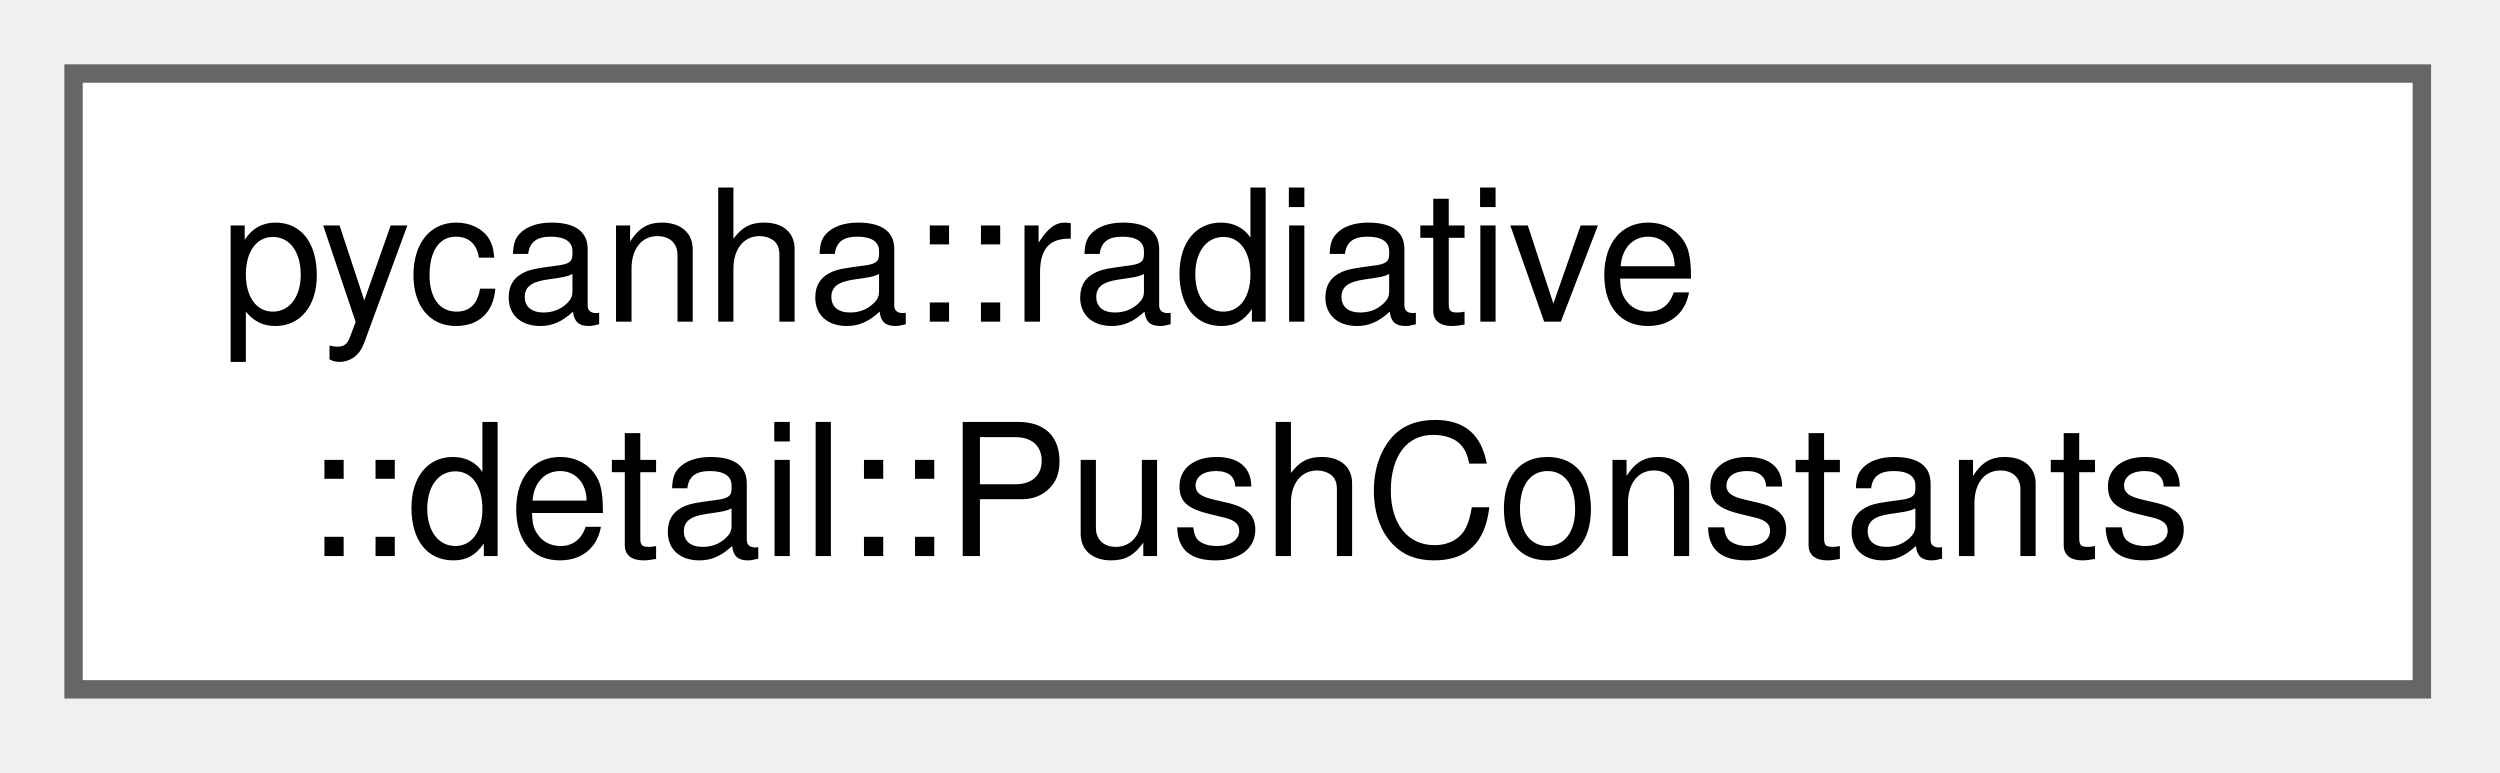
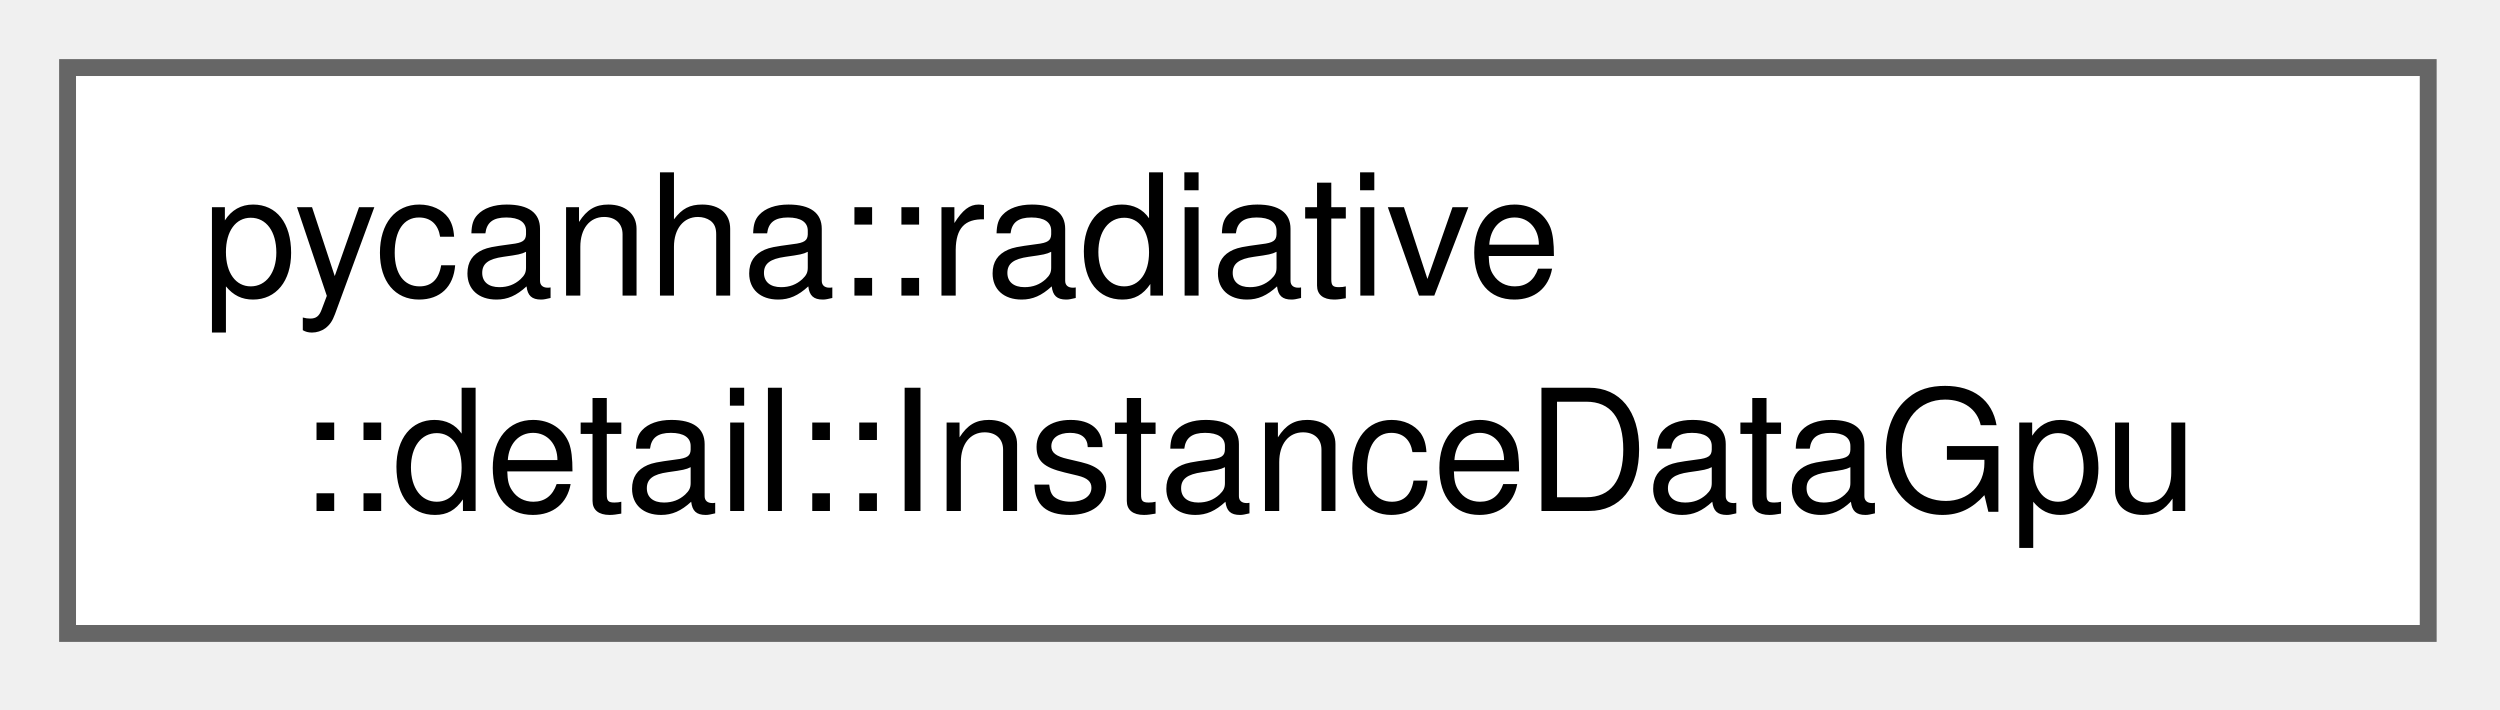
- <svg xmlns="http://www.w3.org/2000/svg" xmlns:xlink="http://www.w3.org/1999/xlink" width="136pt" height="42pt" viewBox="0.00 0.00 136.00 42.00">
+ <svg xmlns="http://www.w3.org/2000/svg" xmlns:xlink="http://www.w3.org/1999/xlink" width="148pt" height="42pt" viewBox="0.00 0.00 148.00 42.00">
  <g id="graph0" class="graph" transform="scale(1 1) rotate(0) translate(4 37.5)">
    <g id="Node000000" class="node">
      <g id="a_Node000000">
-         <a xlink:href="structpycanha_1_1radiative_1_1detail_1_1PushConstants.html" target="_top" xlink:title=" ">
-           <polygon fill="white" stroke="#666666" points="127.75,-33.5 0,-33.5 0,0 127.75,0 127.75,-33.5" />
+         <a xlink:href="structpycanha_1_1radiative_1_1detail_1_1InstanceDataGpu.html" target="_top" xlink:title=" ">
+           <polygon fill="white" stroke="#666666" points="139.75,-33.5 0,-33.5 0,0 139.75,0 139.75,-33.5" />
          <text xml:space="preserve" text-anchor="start" x="8" y="-20" font-family="Helvetica,sans-Serif" font-size="10.00">pycanha::radiative</text>
-           <text xml:space="preserve" text-anchor="middle" x="63.88" y="-7.25" font-family="Helvetica,sans-Serif" font-size="10.00">::detail::PushConstants</text>
+           <text xml:space="preserve" text-anchor="middle" x="69.88" y="-7.25" font-family="Helvetica,sans-Serif" font-size="10.00">::detail::InstanceDataGpu</text>
        </a>
      </g>
    </g>
  </g>
</svg>
